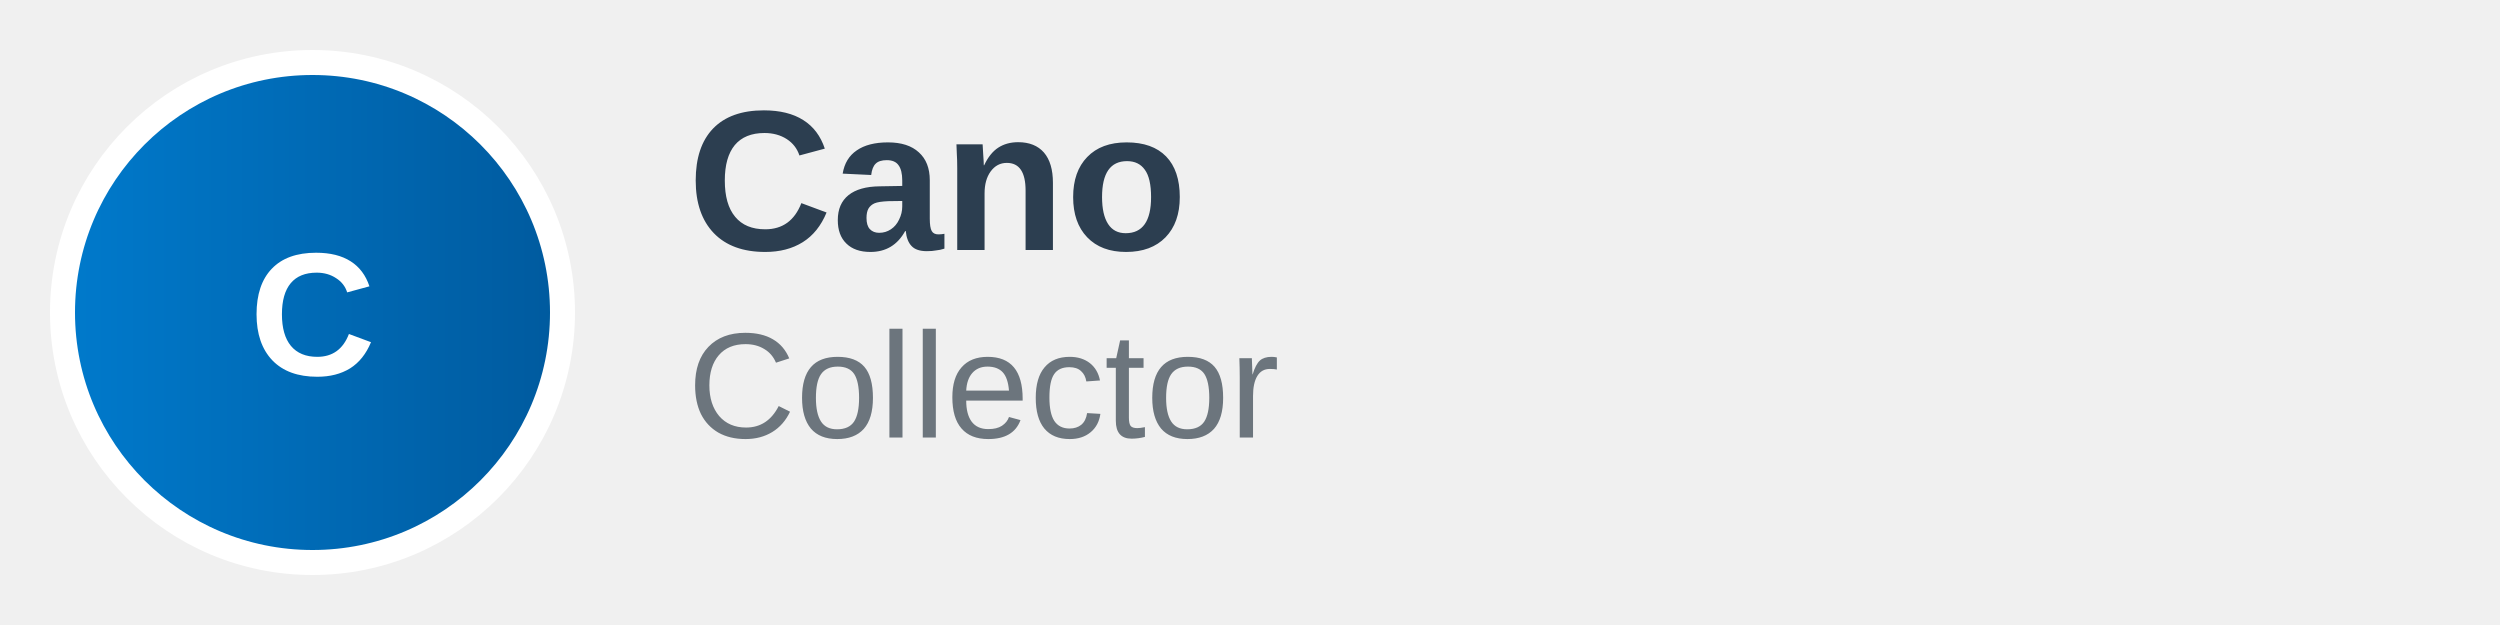
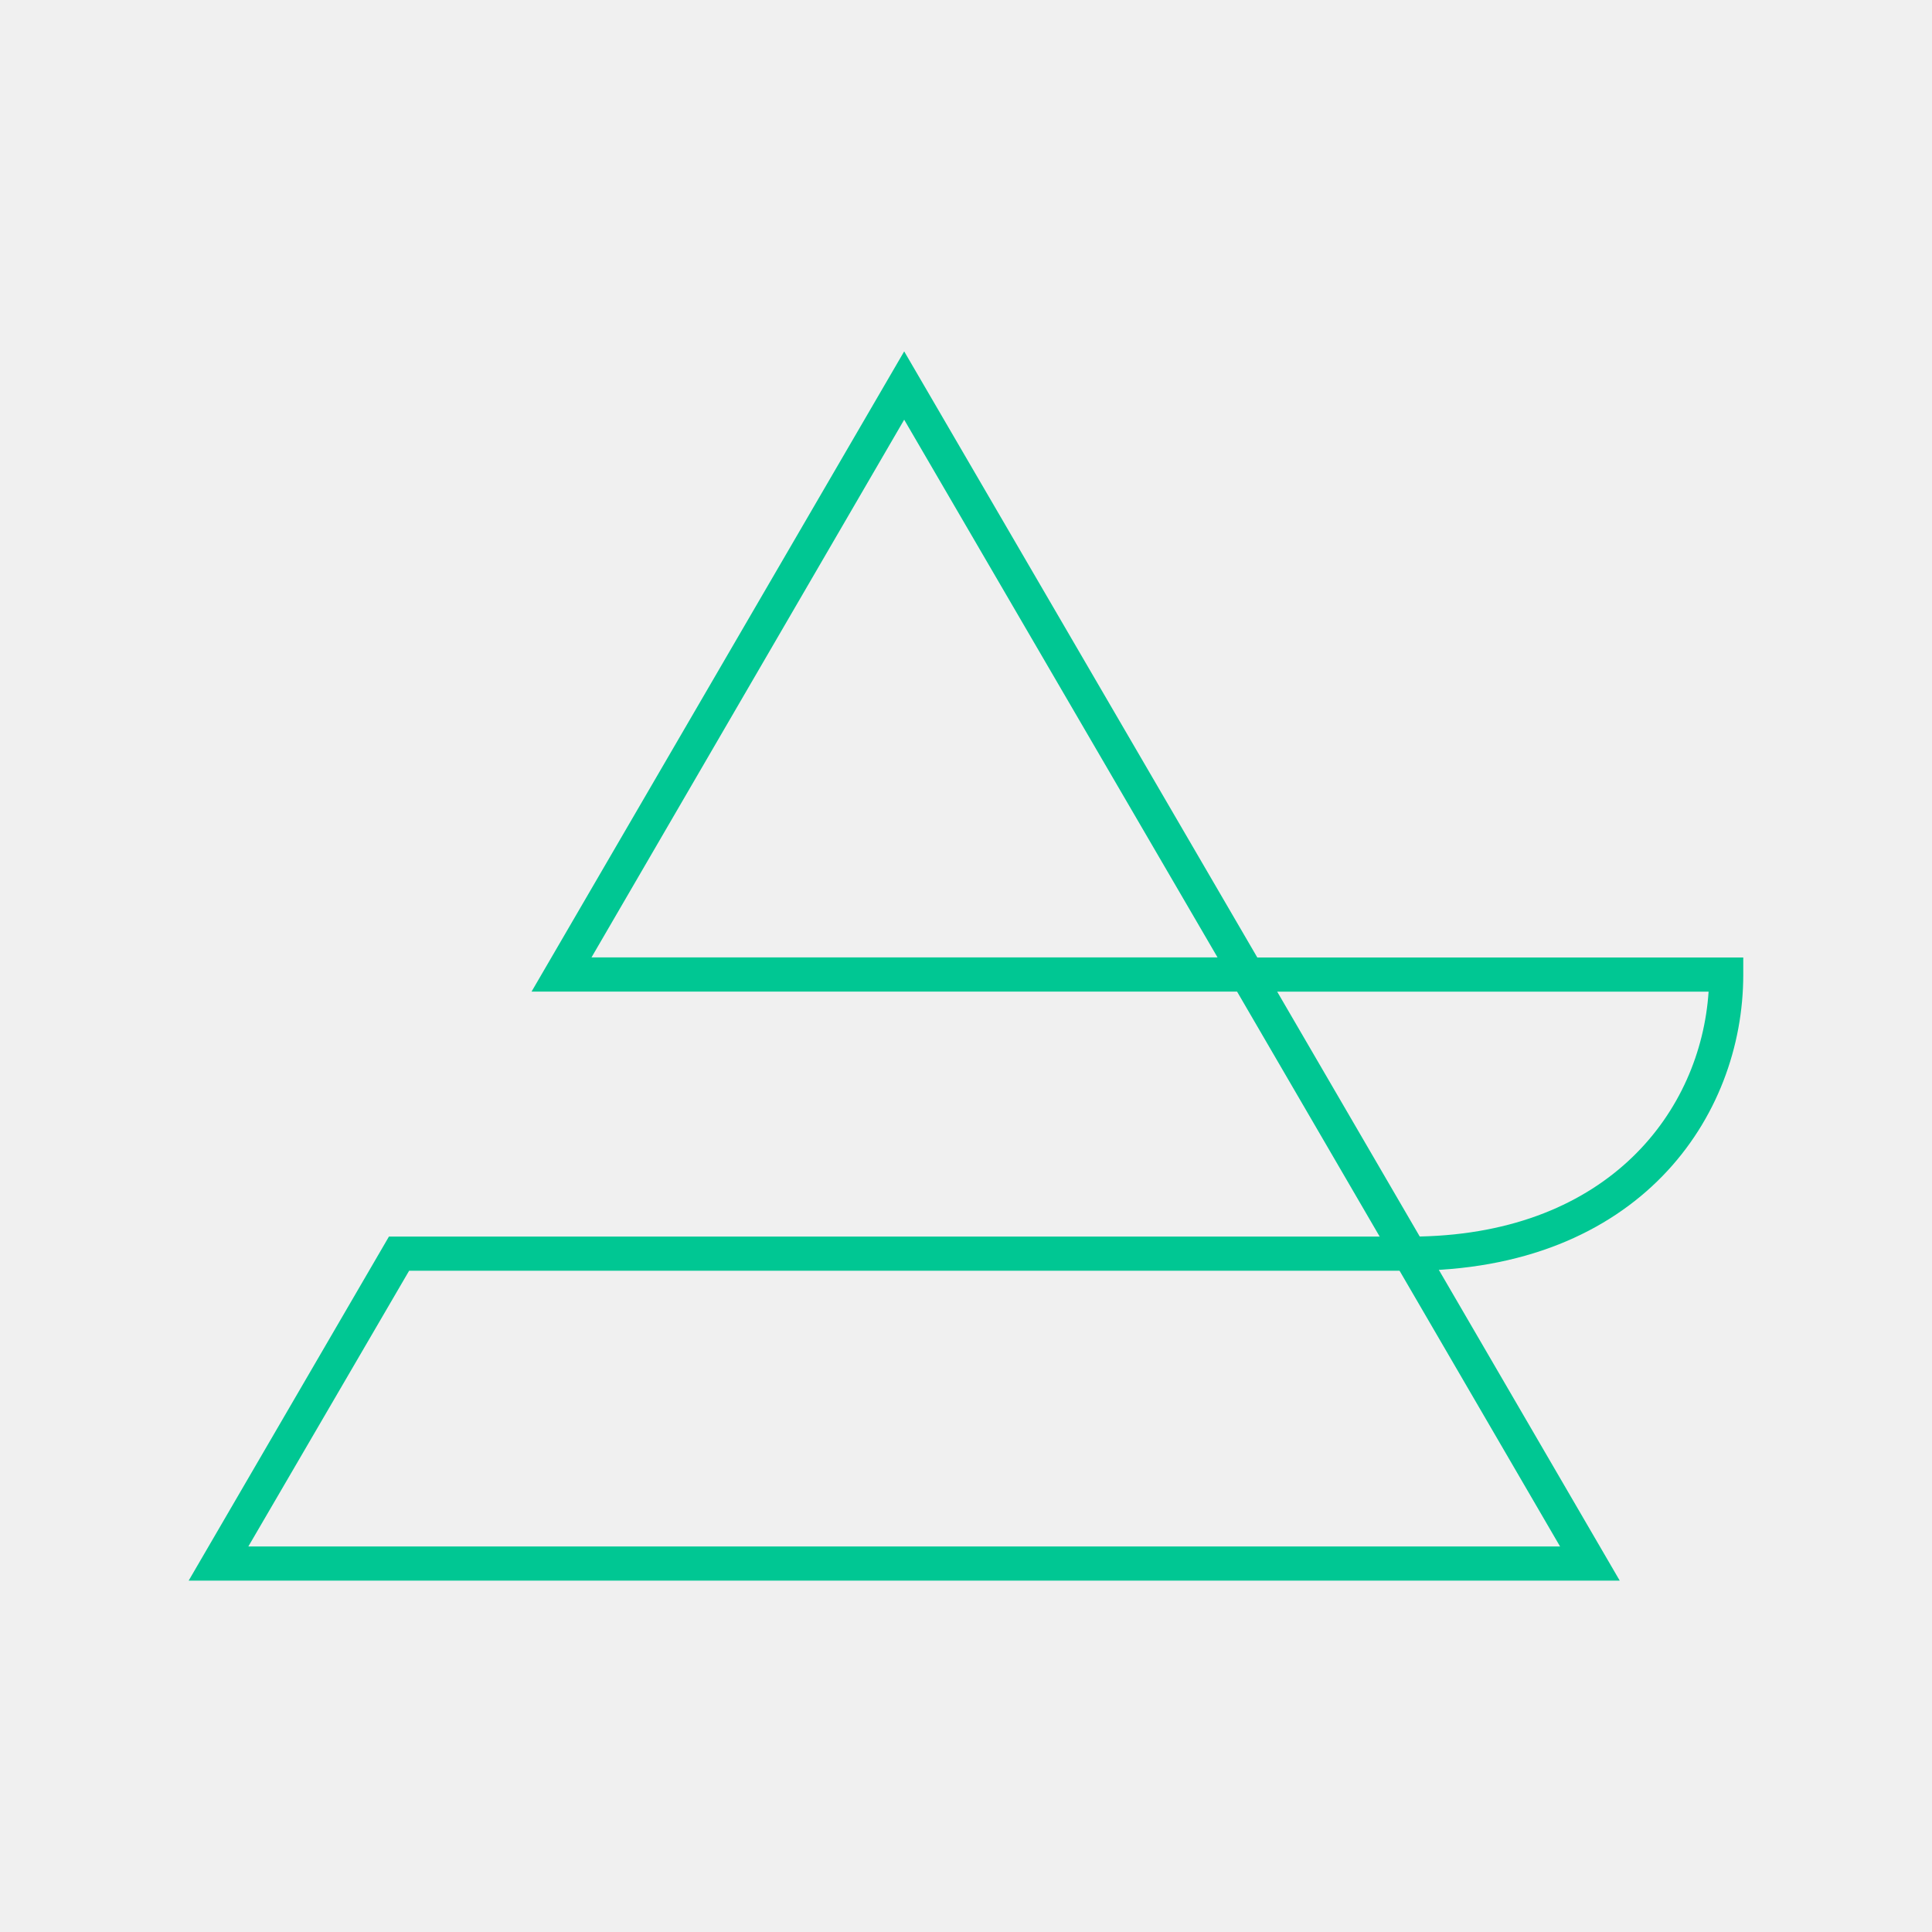
- <svg xmlns="http://www.w3.org/2000/svg" width="200" height="50" viewBox="0 0 200 50">
+ <svg xmlns="http://www.w3.org/2000/svg" version="1.1" width="1024" height="1024" viewBox="0 0 1024 1024" xml:space="preserve">
  <defs>
-     <linearGradient id="logoGradient" x1="0%" y1="0%" x2="100%" y2="0%">
-       <stop offset="0%" style="stop-color:#007acc;stop-opacity:1" />
-       <stop offset="100%" style="stop-color:#005a9e;stop-opacity:1" />
-     </linearGradient>
-   </defs>
-   <circle cx="25" cy="25" r="20" fill="url(#logoGradient)" stroke="#ffffff" stroke-width="2" />
-   <text x="25" y="30" font-family="Arial, sans-serif" font-size="14" font-weight="bold" text-anchor="middle" fill="white">C</text>
-   <text x="55" y="20" font-family="Arial, sans-serif" font-size="16" font-weight="bold" fill="#2c3e50">Cano</text>
-   <text x="55" y="35" font-family="Arial, sans-serif" font-size="12" fill="#6c757d">Collector</text>
+ </defs>
+   <g id="icon-1" transform="translate(512 512) scale(16.48 16.48)" style="">
+     <path d="M 39.263 34.801 H 38.944 L 33.079 24.726 H 49.998 V 25.276 C 50 29.863 46.639 34.801 39.263 34.801 Z M 35.008 25.825 L 39.593 33.7 C 45.695 33.568 48.629 29.654 48.883 25.825 H 35.008 Z" style="stroke: none; stroke-width: 1; stroke-dasharray: none; stroke-linecap: butt; stroke-linejoin: miter; stroke-miterlimit: 4; fill: rgb(0,199,147); fill-rule: nonzero; opacity: 1;" transform="translate(16.53825 4.7636) translate(-41.53825, -29.7636) " stroke-linecap="round" />
+     <path d="M 46.025 44.767 H 0 L 6.441 33.702 H 39.584 L 46.025 44.767 Z M 1.919 43.669 H 44.106 L 38.944 34.801 H 7.09 L 1.919 43.669 Z" style="stroke: none; stroke-width: 1; stroke-dasharray: none; stroke-linecap: butt; stroke-linejoin: miter; stroke-miterlimit: 4; fill: rgb(0,199,147); fill-rule: nonzero; opacity: 1;" transform="translate(-1.9875 14.23465) translate(-23.0125, -39.23465) " stroke-linecap="round" />
+     <path d="M 35.008 25.823 H 11.028 L 23.012 5.233 L 35.008 25.823 Z M 12.955 24.724 H 33.09 L 23.012 7.43 L 12.955 24.724 Z" style="stroke: none; stroke-width: 1; stroke-dasharray: none; stroke-linecap: butt; stroke-linejoin: miter; stroke-miterlimit: 4; fill: rgb(0,199,147); fill-rule: nonzero; opacity: 1;" transform="translate(-1.982 -9.47217) translate(-23.018, -15.52783) " stroke-linecap="round" />
+   </g>
</svg>
